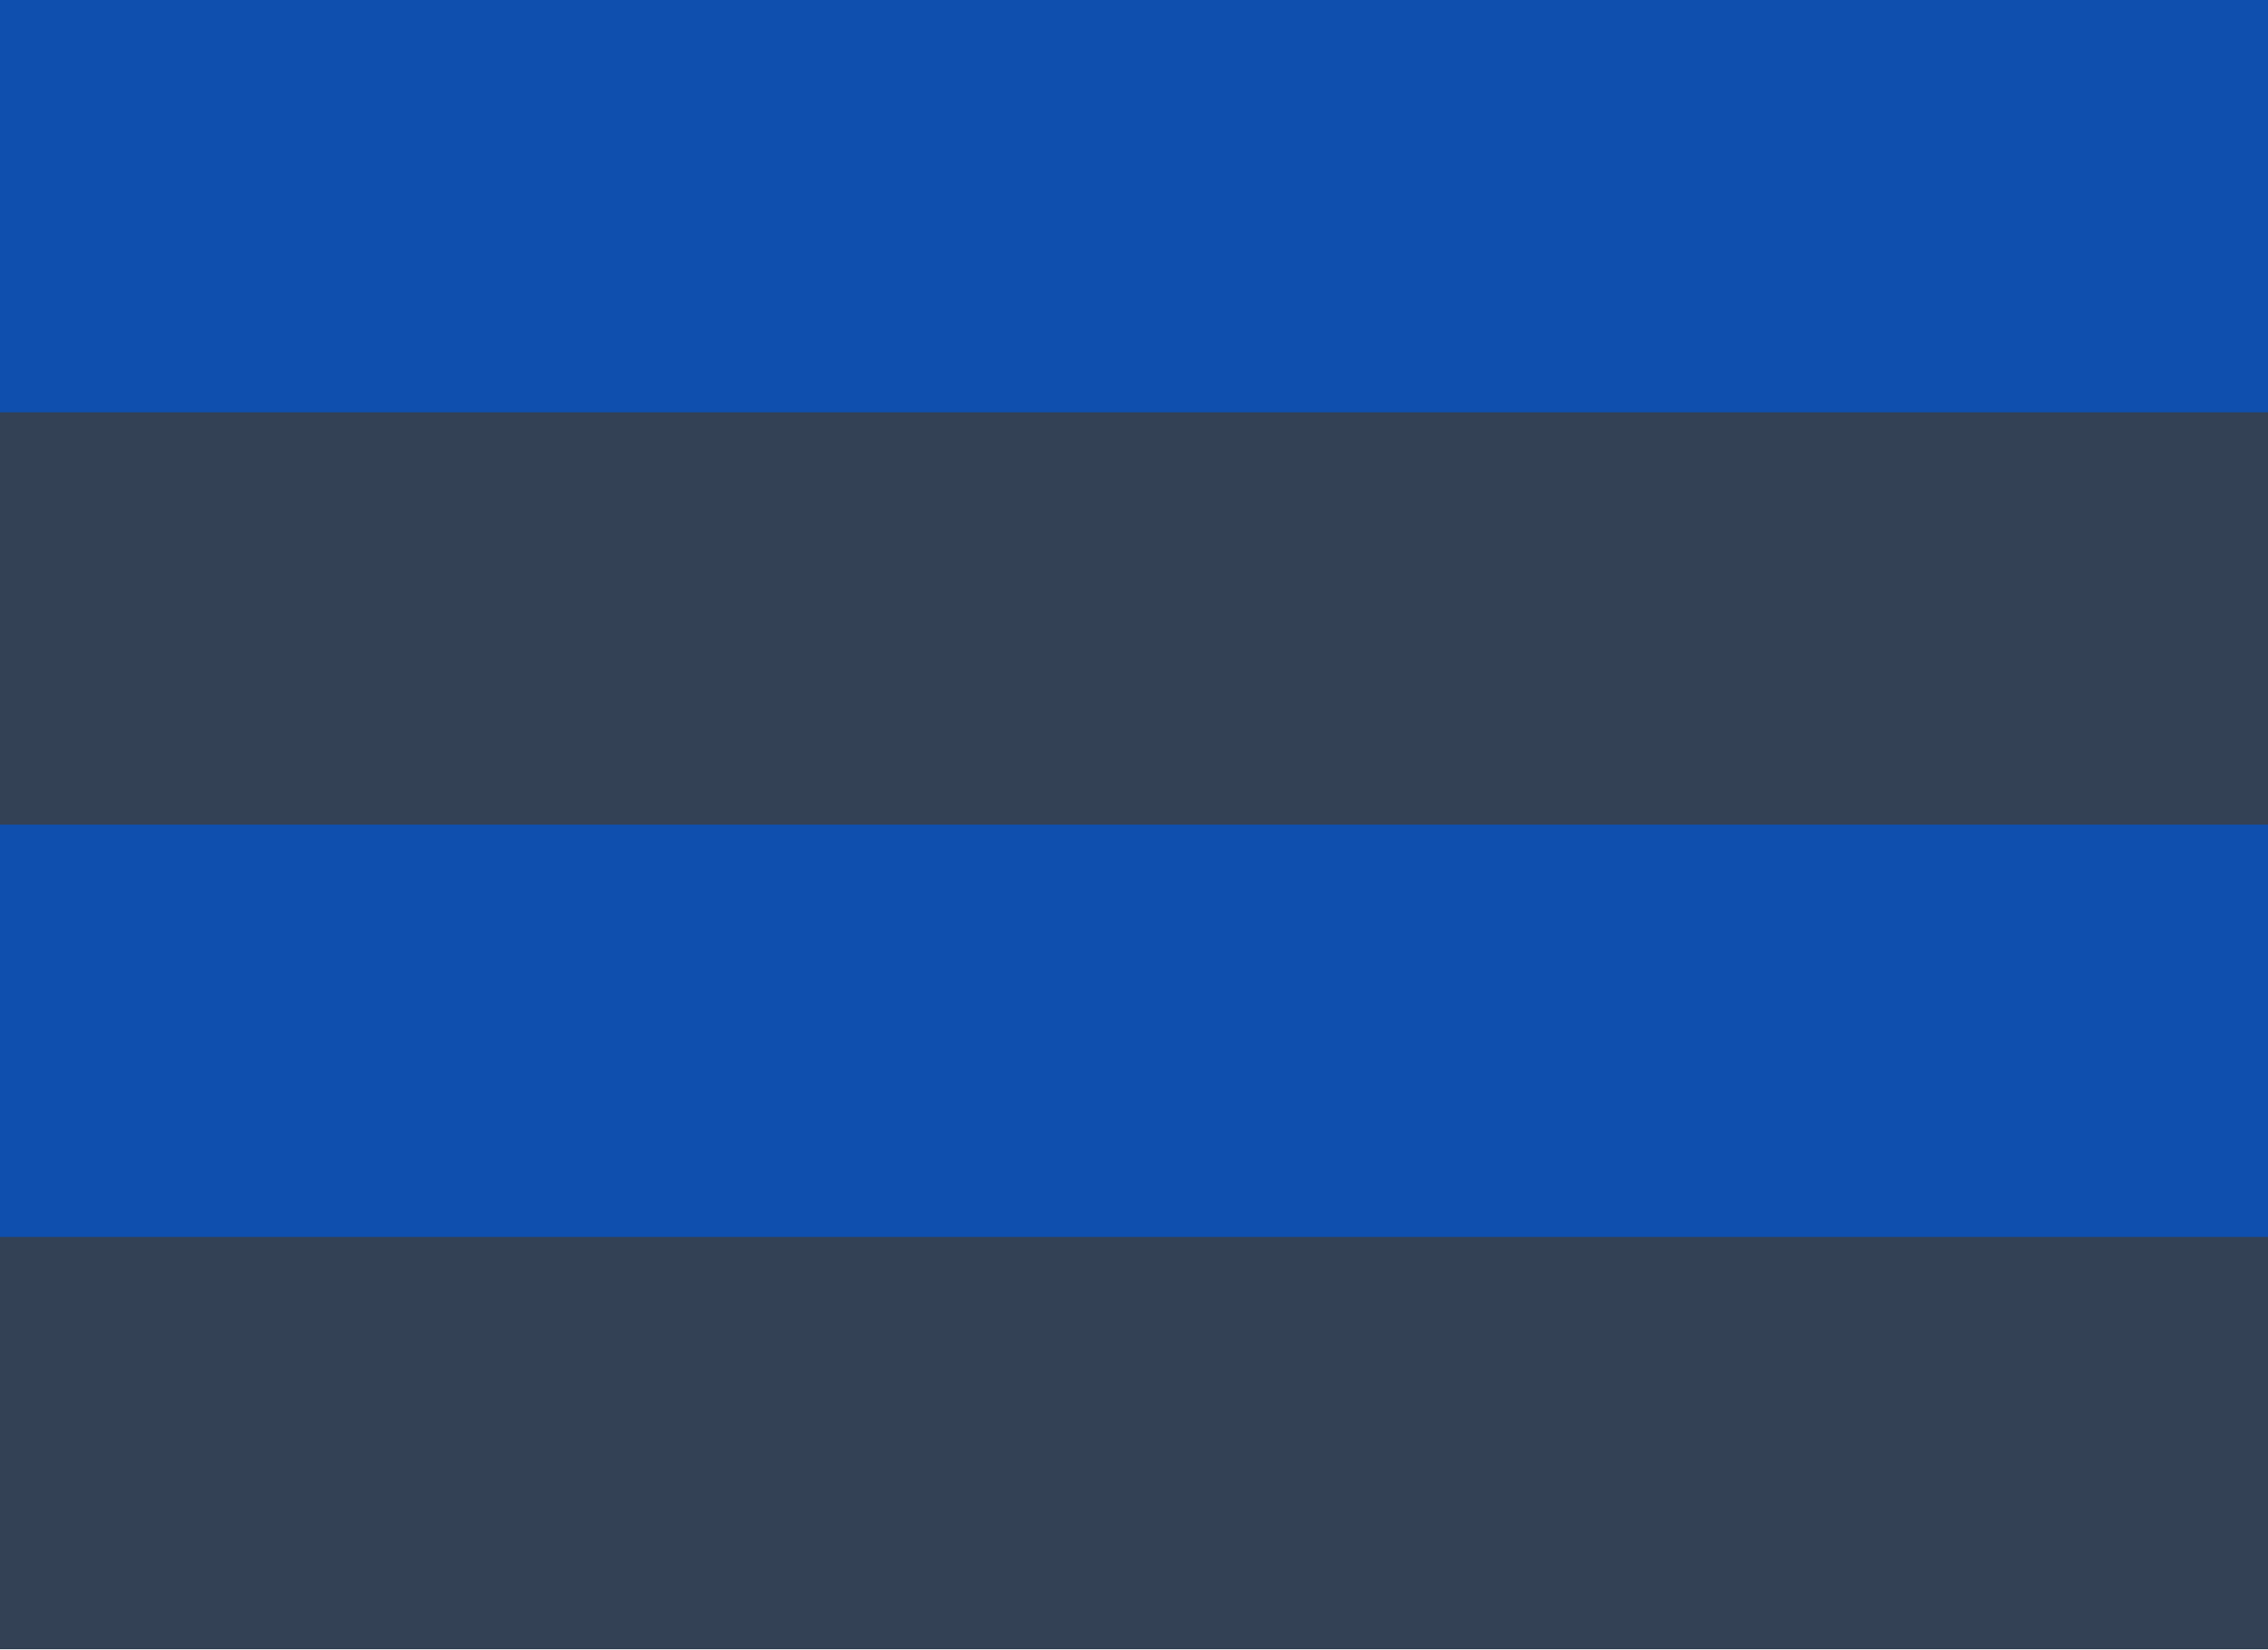
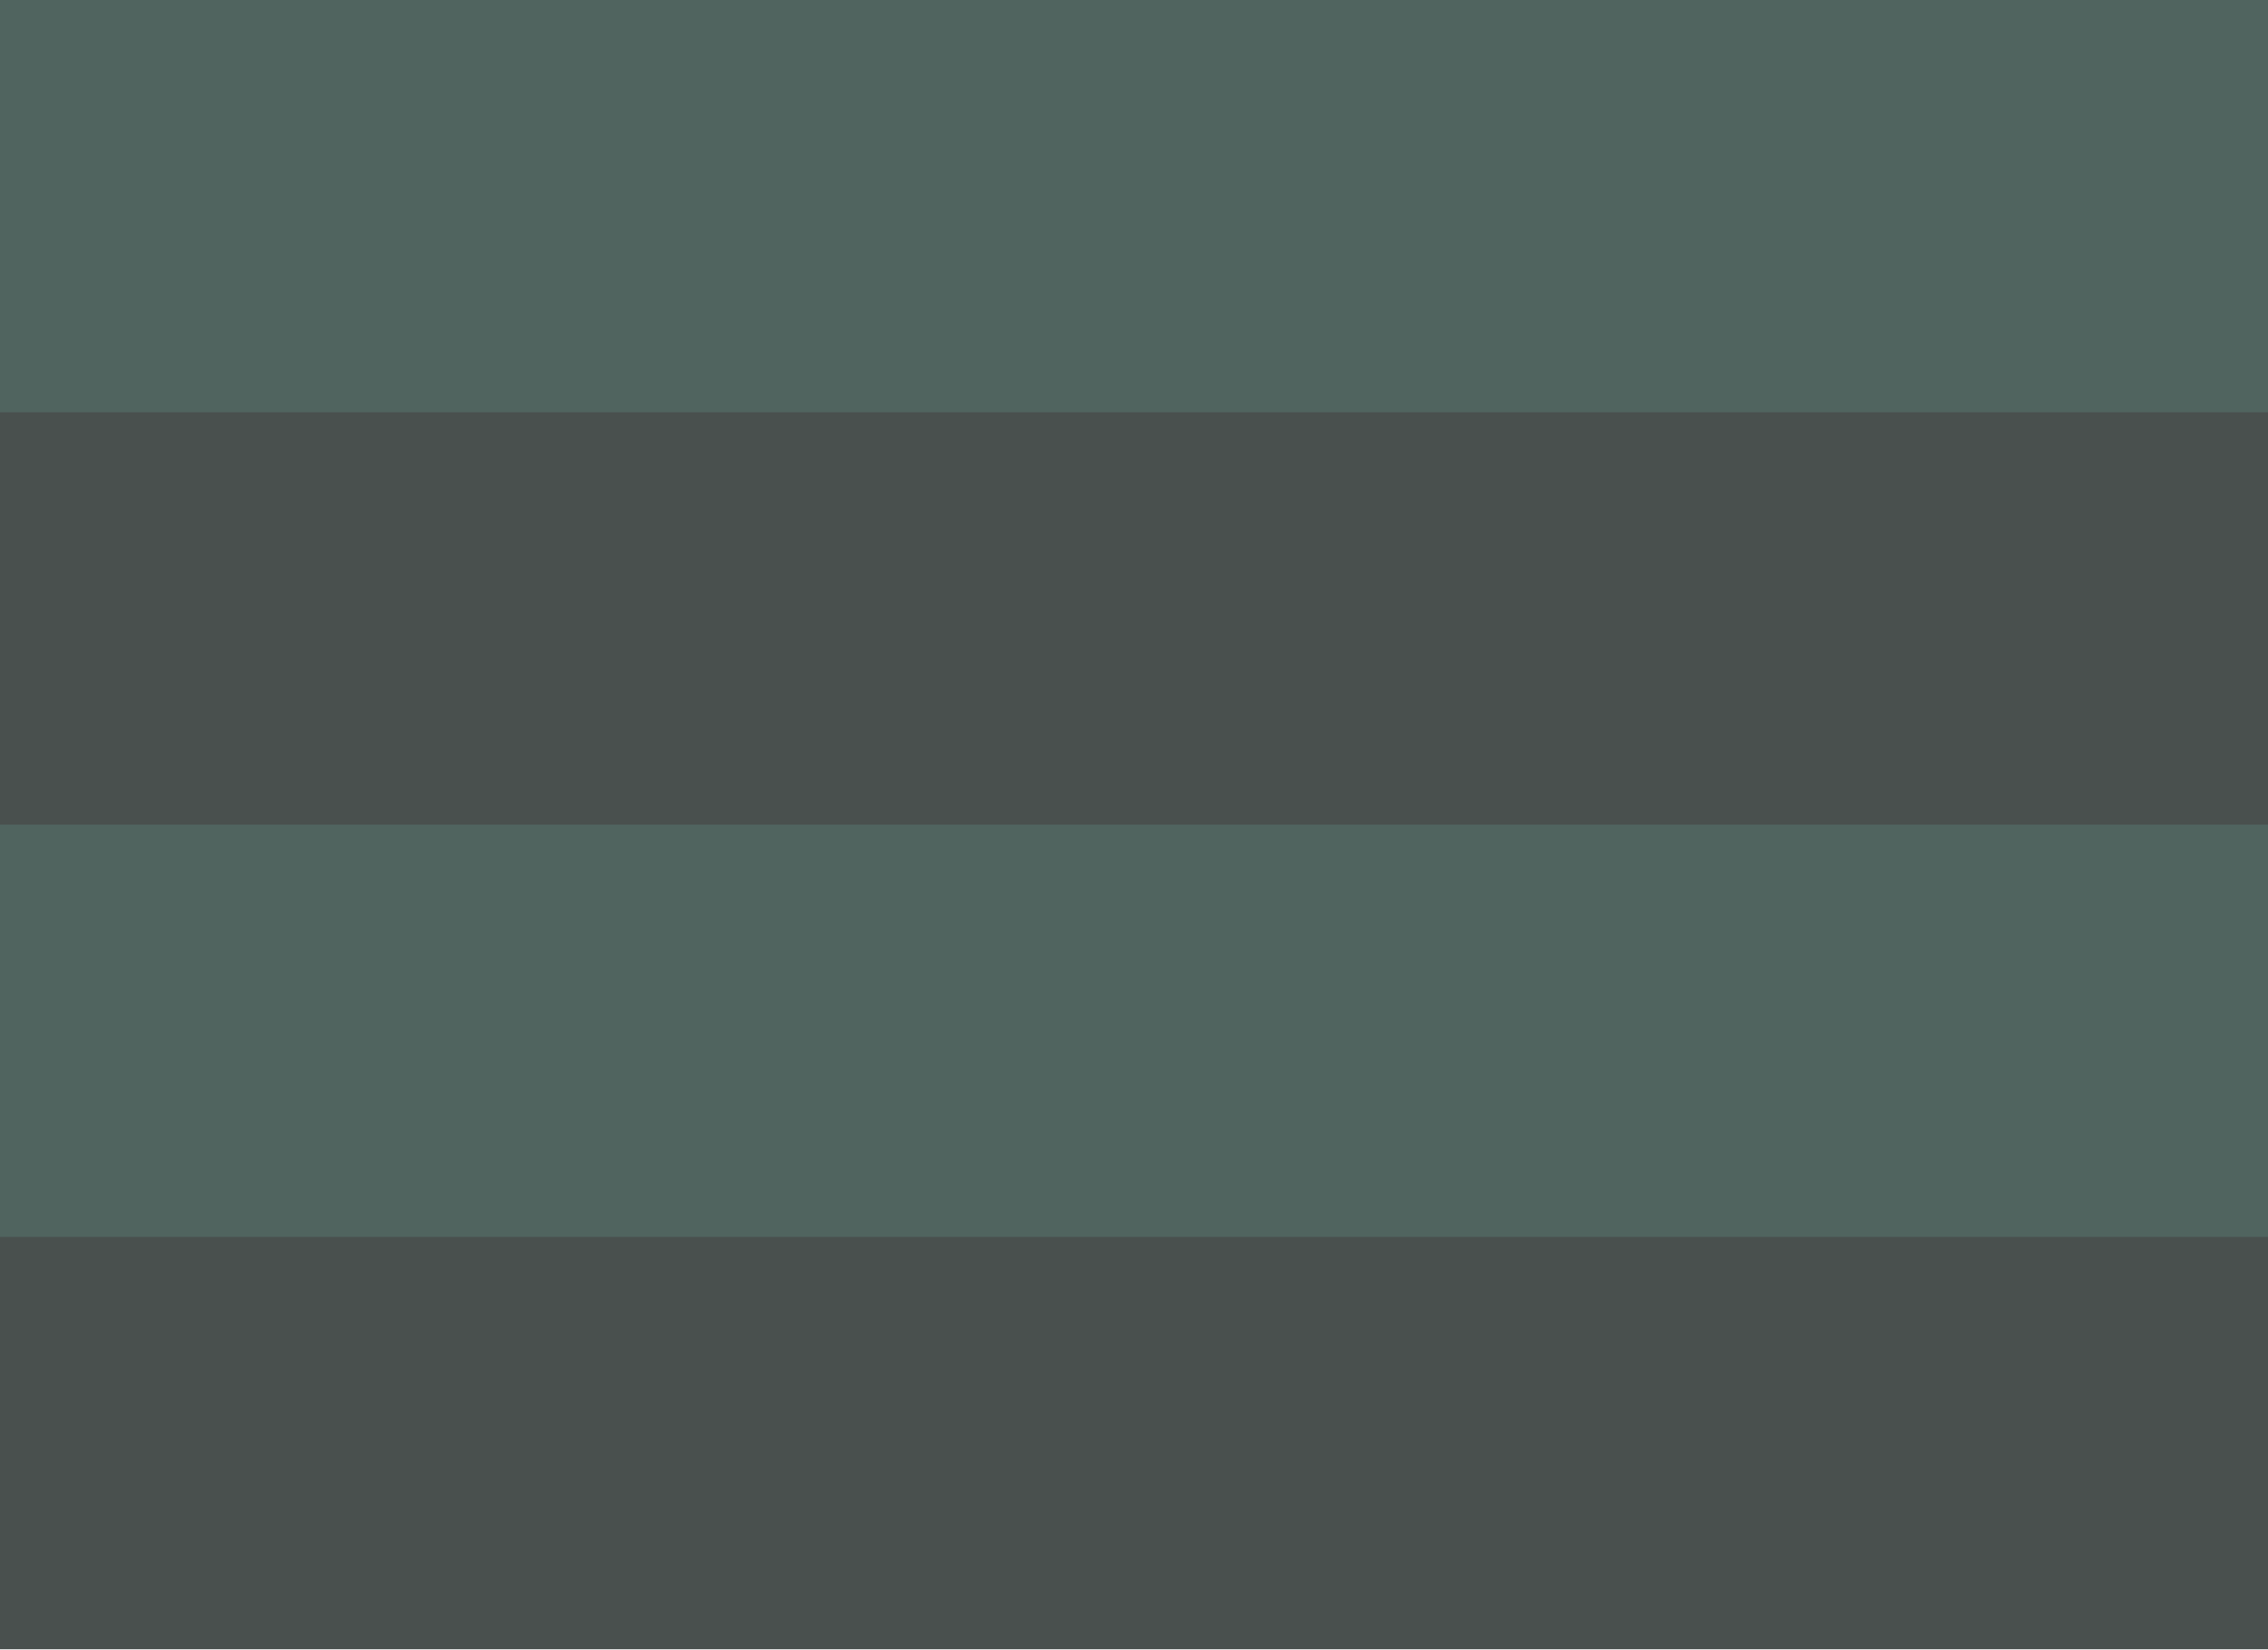
<svg xmlns="http://www.w3.org/2000/svg" width="11" height="8" viewBox="0 0 11 8" id="svg4793" version="1.1">
  <defs id="defs4795" />
  <g id="layer1" transform="translate(60,-1002.362)">
-     <rect style="color:#000000;clip-rule:nonzero;display:inline;overflow:visible;visibility:visible;opacity:0.8;isolation:auto;mix-blend-mode:normal;color-interpolation:sRGB;color-interpolation-filters:linearRGB;solid-color:#000000;solid-opacity:1;fill:#00112b;fill-opacity:1;fill-rule:nonzero;stroke:none;stroke-width:0.547;stroke-linecap:round;stroke-linejoin:miter;stroke-miterlimit:4;stroke-dasharray:none;stroke-dashoffset:0;stroke-opacity:1;color-rendering:auto;image-rendering:auto;shape-rendering:auto;text-rendering:auto;enable-background:accumulate" id="rect13259-5" width="11" height="8" x="-60" y="1002.362" />
-     <rect style="color:#000000;clip-rule:nonzero;display:inline;overflow:visible;visibility:visible;opacity:0.7;isolation:auto;mix-blend-mode:normal;color-interpolation:sRGB;color-interpolation-filters:linearRGB;solid-color:#000000;solid-opacity:1;fill:#0055d4;fill-opacity:1;fill-rule:nonzero;stroke:none;stroke-width:0.547;stroke-linecap:round;stroke-linejoin:miter;stroke-miterlimit:4;stroke-dasharray:none;stroke-dashoffset:0;stroke-opacity:1;color-rendering:auto;image-rendering:auto;shape-rendering:auto;text-rendering:auto;enable-background:accumulate" id="rect13259" width="11" height="2" x="-60" y="1002.362" />
-     <rect style="color:#000000;clip-rule:nonzero;display:inline;overflow:visible;visibility:visible;opacity:0.7;isolation:auto;mix-blend-mode:normal;color-interpolation:sRGB;color-interpolation-filters:linearRGB;solid-color:#000000;solid-opacity:1;fill:#0055d4;fill-opacity:1;fill-rule:nonzero;stroke:none;stroke-width:0.547;stroke-linecap:round;stroke-linejoin:miter;stroke-miterlimit:4;stroke-dasharray:none;stroke-dashoffset:0;stroke-opacity:1;color-rendering:auto;image-rendering:auto;shape-rendering:auto;text-rendering:auto;enable-background:accumulate" id="rect13259-2" width="11" height="2" x="-60" y="1006.362" />
+     <rect style="color:#000000;clip-rule:nonzero;display:inline;overflow:visible;visibility:visible;opacity:0.8;isolation:auto;mix-blend-mode:normal;color-interpolation:sRGB;color-interpolation-filters:linearRGB;solid-color:#000000;solid-opacity:1;fill:#1c2422;fill-opacity:1;fill-rule:nonzero;stroke:none;stroke-width:0.547;stroke-linecap:round;stroke-linejoin:miter;stroke-miterlimit:4;stroke-dasharray:none;stroke-dashoffset:0;stroke-opacity:1;color-rendering:auto;image-rendering:auto;shape-rendering:auto;text-rendering:auto;enable-background:accumulate" id="rect13259-5" width="11" height="8" x="-60" y="1002.362" />
+     <rect style="color:#000000;clip-rule:nonzero;display:inline;overflow:visible;visibility:visible;opacity:0.7;isolation:auto;mix-blend-mode:normal;color-interpolation:sRGB;color-interpolation-filters:linearRGB;solid-color:#000000;solid-opacity:1;fill:#536c67;fill-opacity:1;fill-rule:nonzero;stroke:none;stroke-width:0.547;stroke-linecap:round;stroke-linejoin:miter;stroke-miterlimit:4;stroke-dasharray:none;stroke-dashoffset:0;stroke-opacity:1;color-rendering:auto;image-rendering:auto;shape-rendering:auto;text-rendering:auto;enable-background:accumulate" id="rect13259" width="11" height="2" x="-60" y="1002.362" />
+     <rect style="color:#000000;clip-rule:nonzero;display:inline;overflow:visible;visibility:visible;opacity:0.7;isolation:auto;mix-blend-mode:normal;color-interpolation:sRGB;color-interpolation-filters:linearRGB;solid-color:#000000;solid-opacity:1;fill:#536c67;fill-opacity:1;fill-rule:nonzero;stroke:none;stroke-width:0.547;stroke-linecap:round;stroke-linejoin:miter;stroke-miterlimit:4;stroke-dasharray:none;stroke-dashoffset:0;stroke-opacity:1;color-rendering:auto;image-rendering:auto;shape-rendering:auto;text-rendering:auto;enable-background:accumulate" id="rect13259-2" width="11" height="2" x="-60" y="1006.362" />
  </g>
</svg>
